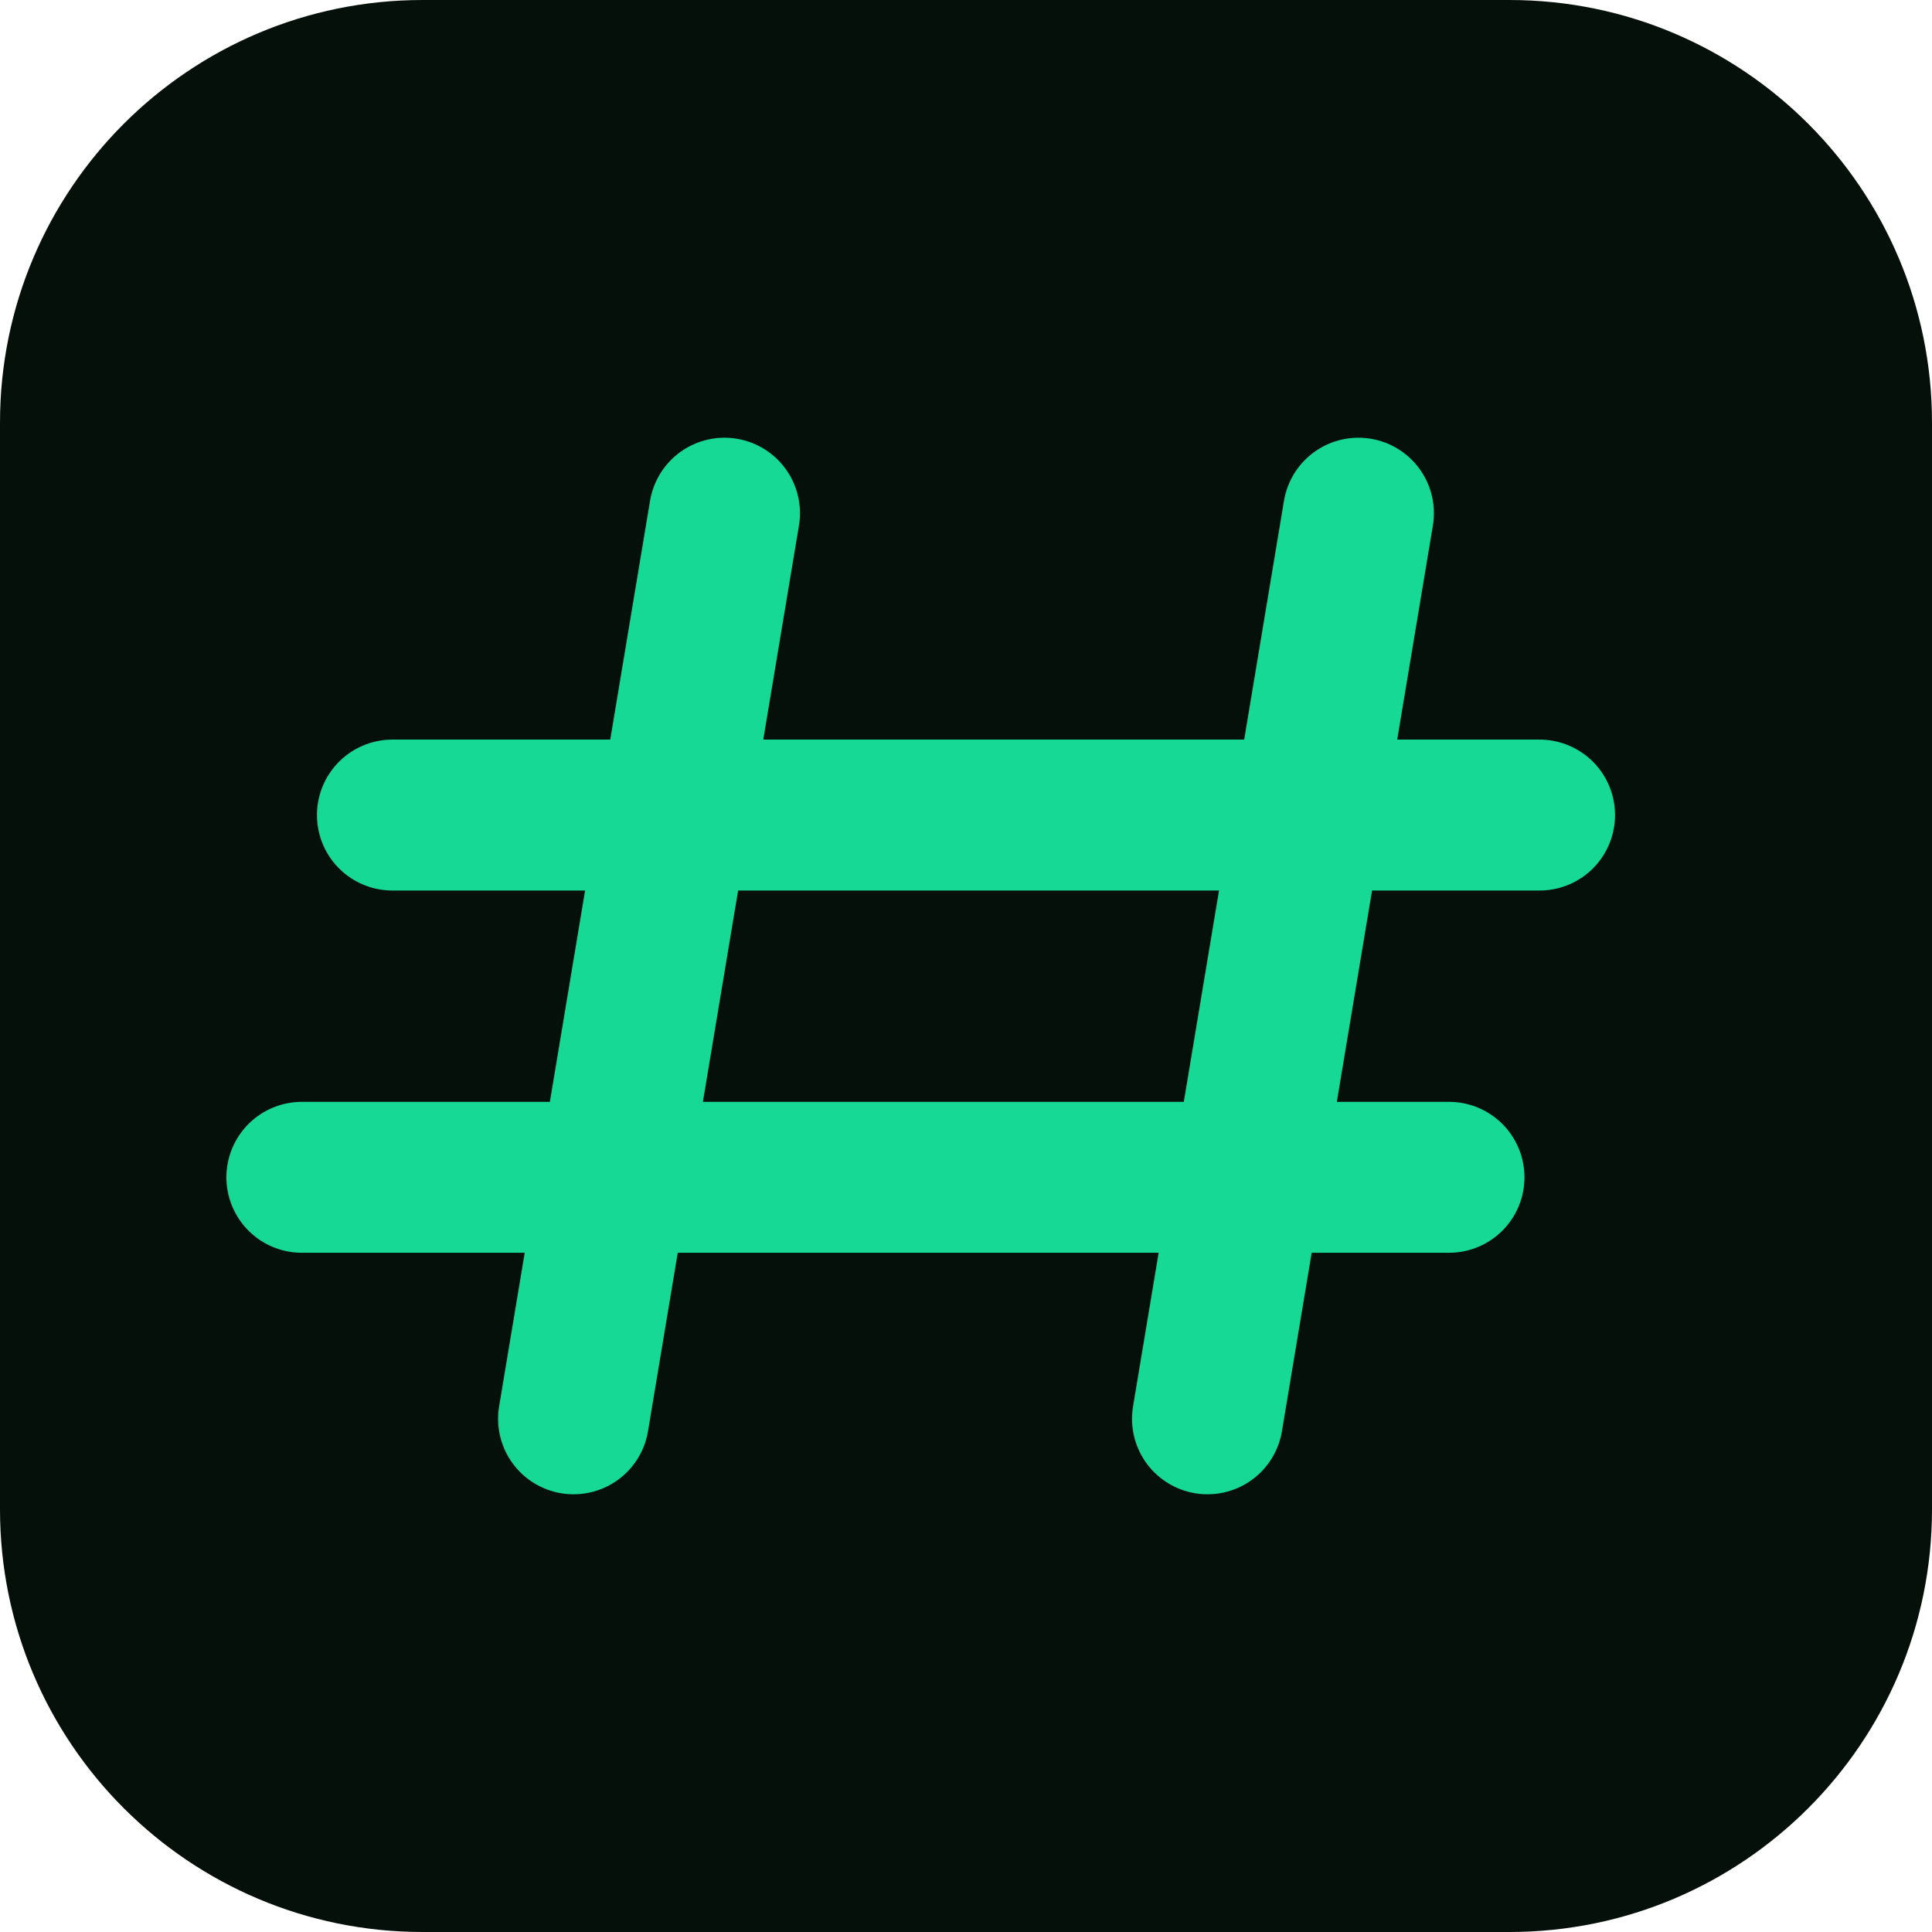
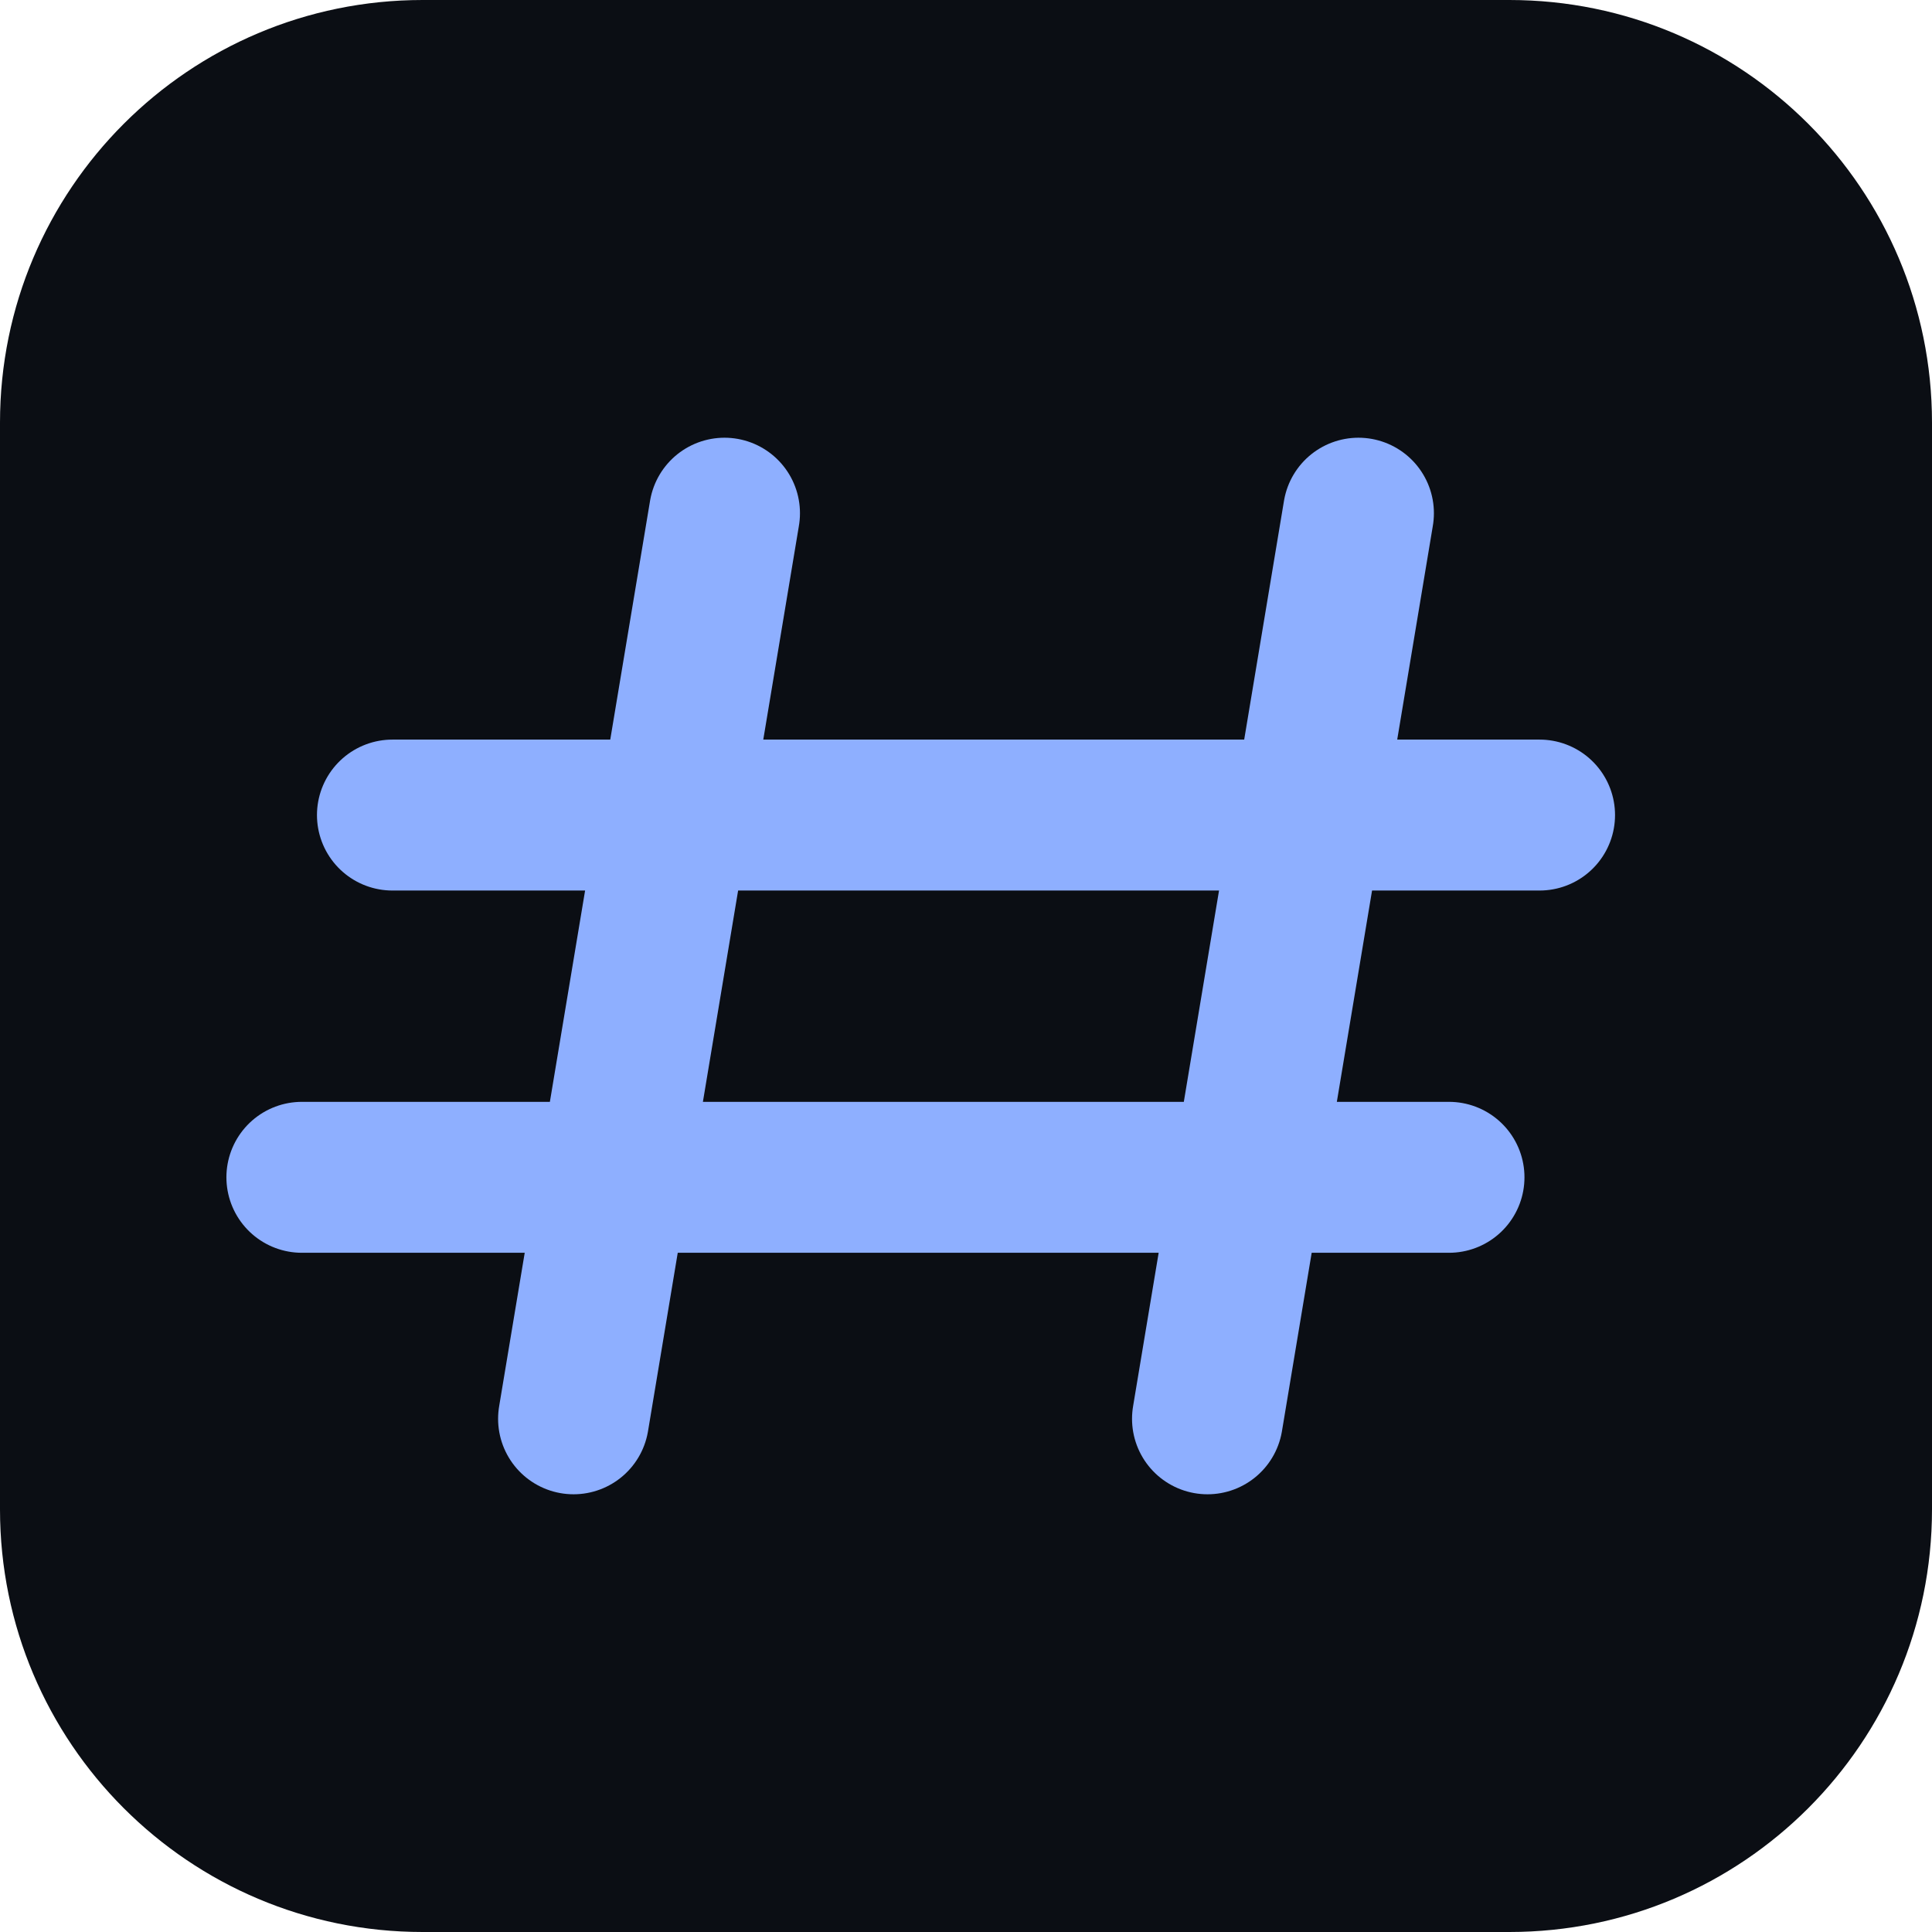
<svg xmlns="http://www.w3.org/2000/svg" viewBox="0 0 64 64">
-   <rect width="64" height="64" rx="14" fill="#06100b" />
-   <path d="M24 17 19 47M45 17l-5 30M13 27h38M10 39h38" fill="none" stroke="#16d995" stroke-linecap="round" stroke-width="5" />
+   <rect width="64" height="64" rx="14" fill="#0b0e14" />
+   <path d="M24 17 19 47M45 17l-5 30M13 27h38M10 39h38" fill="none" stroke="#8eafff" stroke-linecap="round" stroke-width="5" />
</svg>
